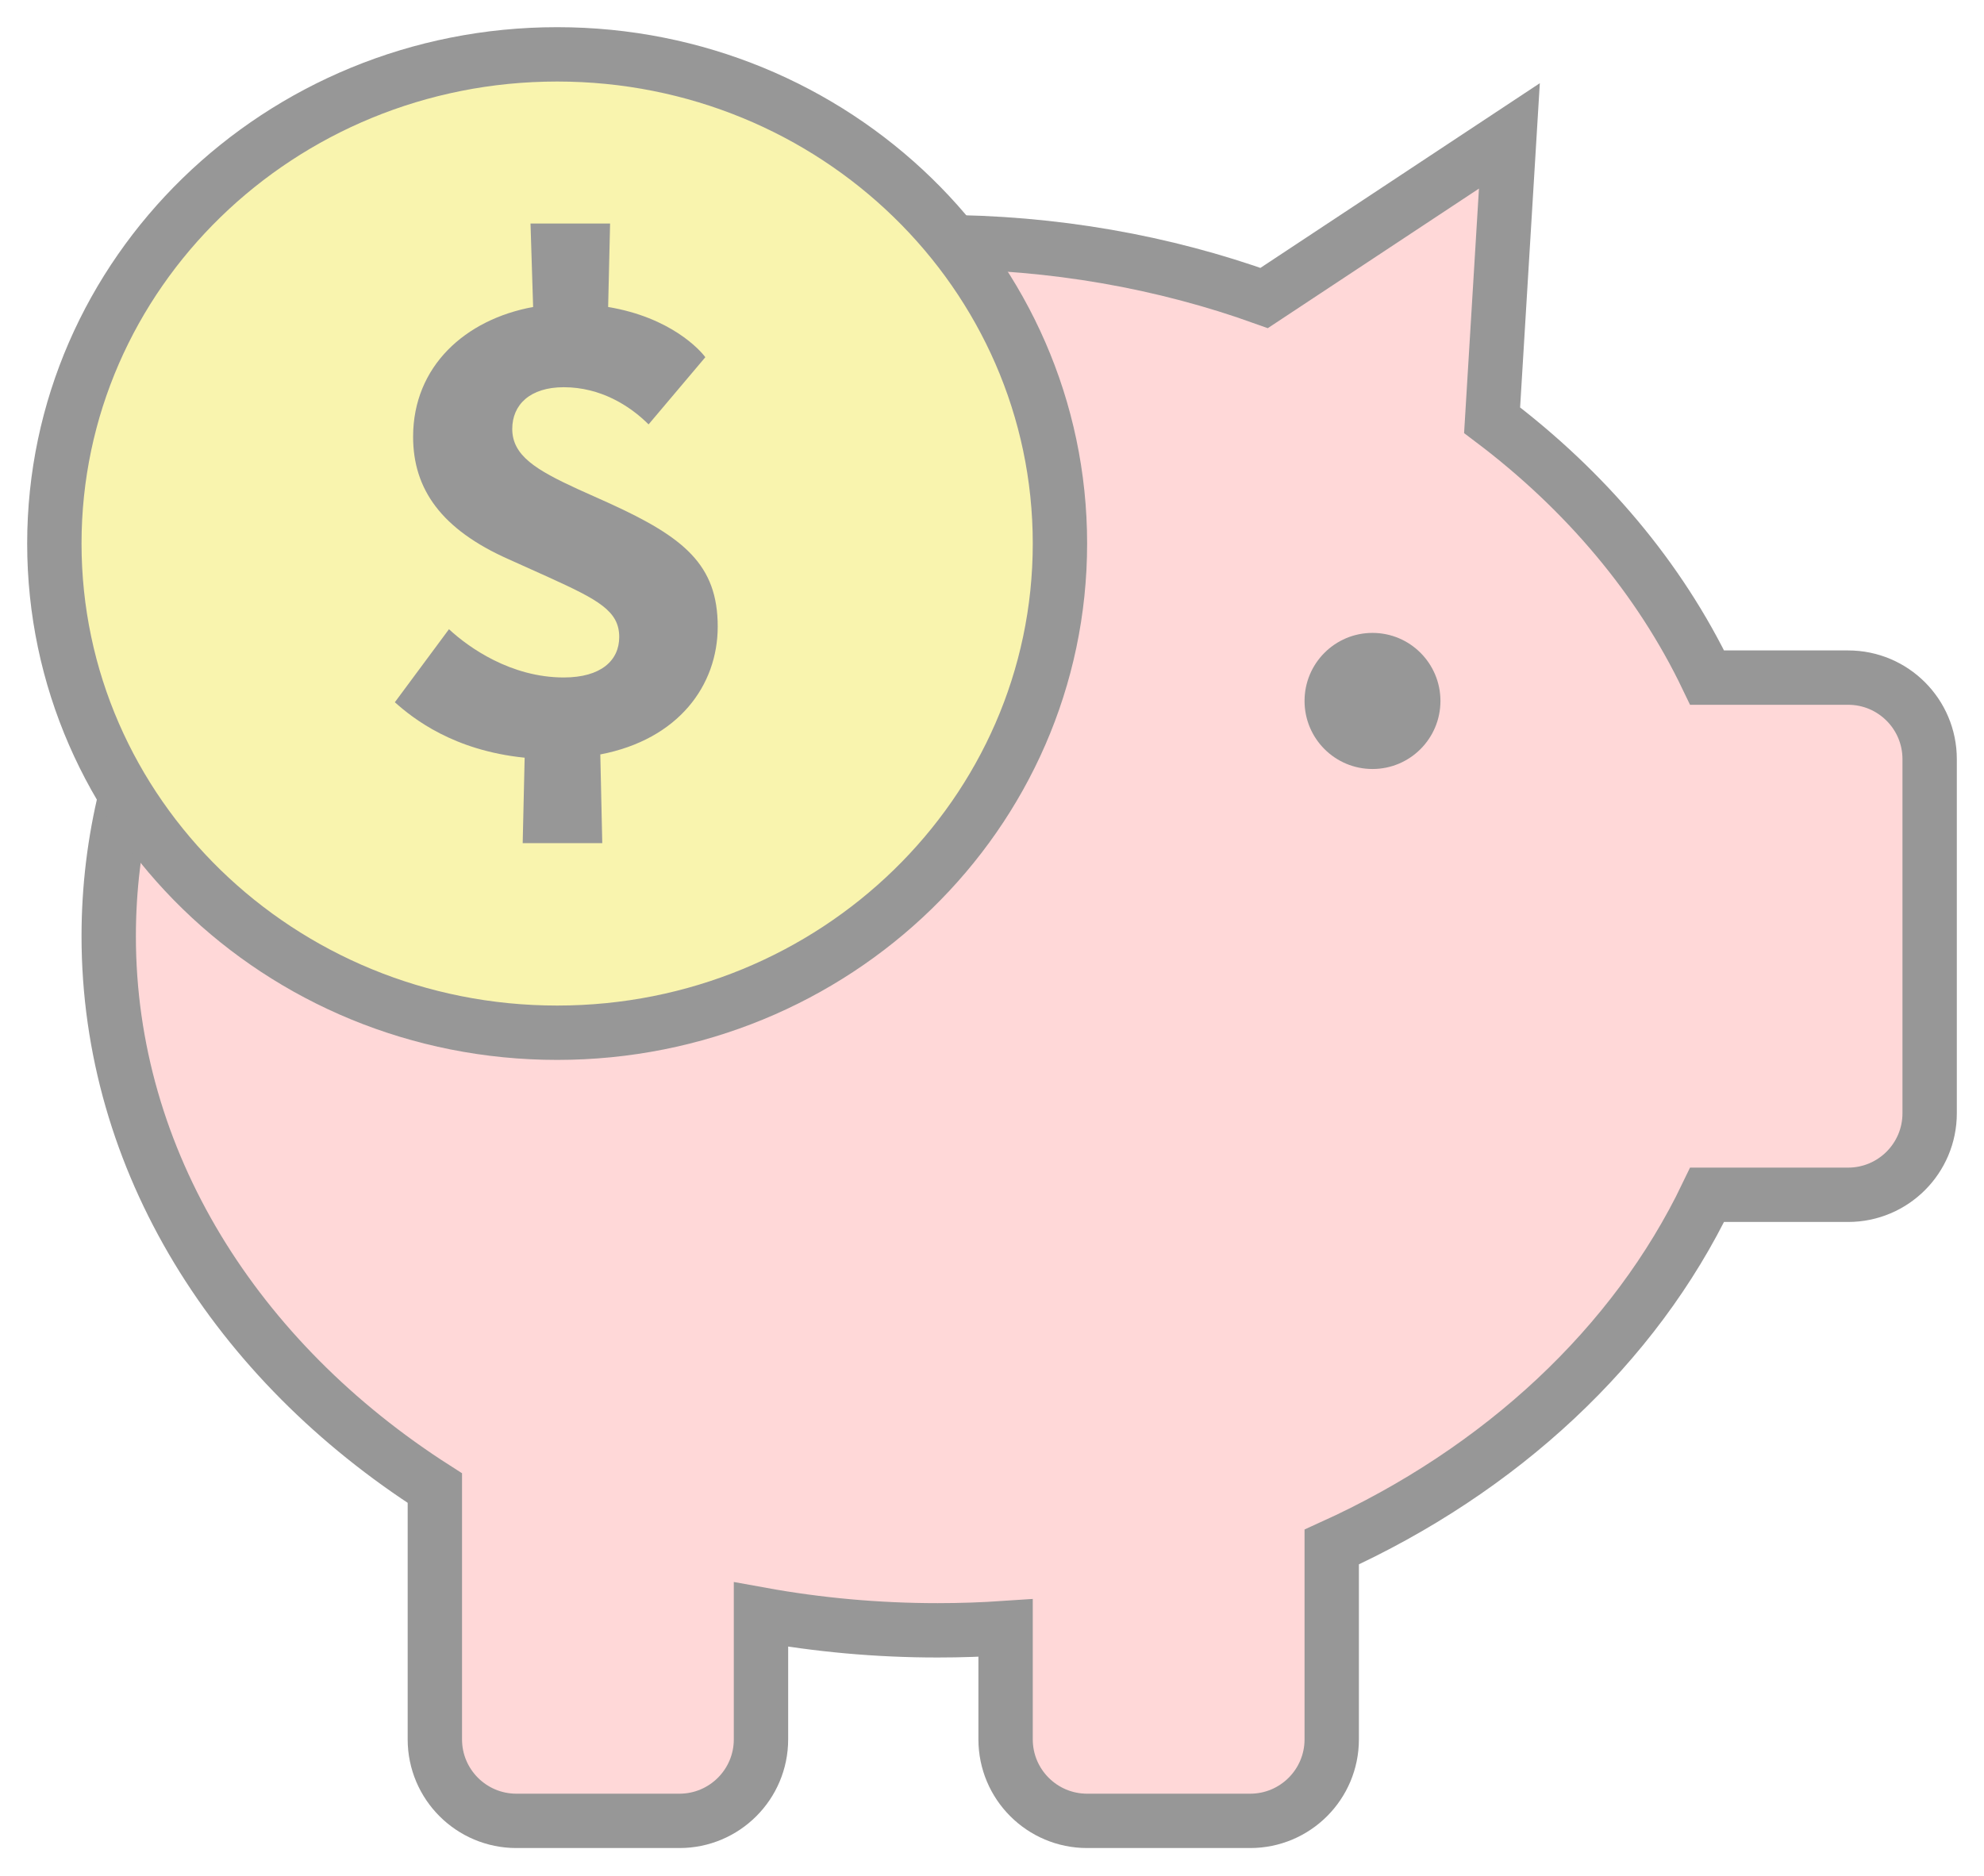
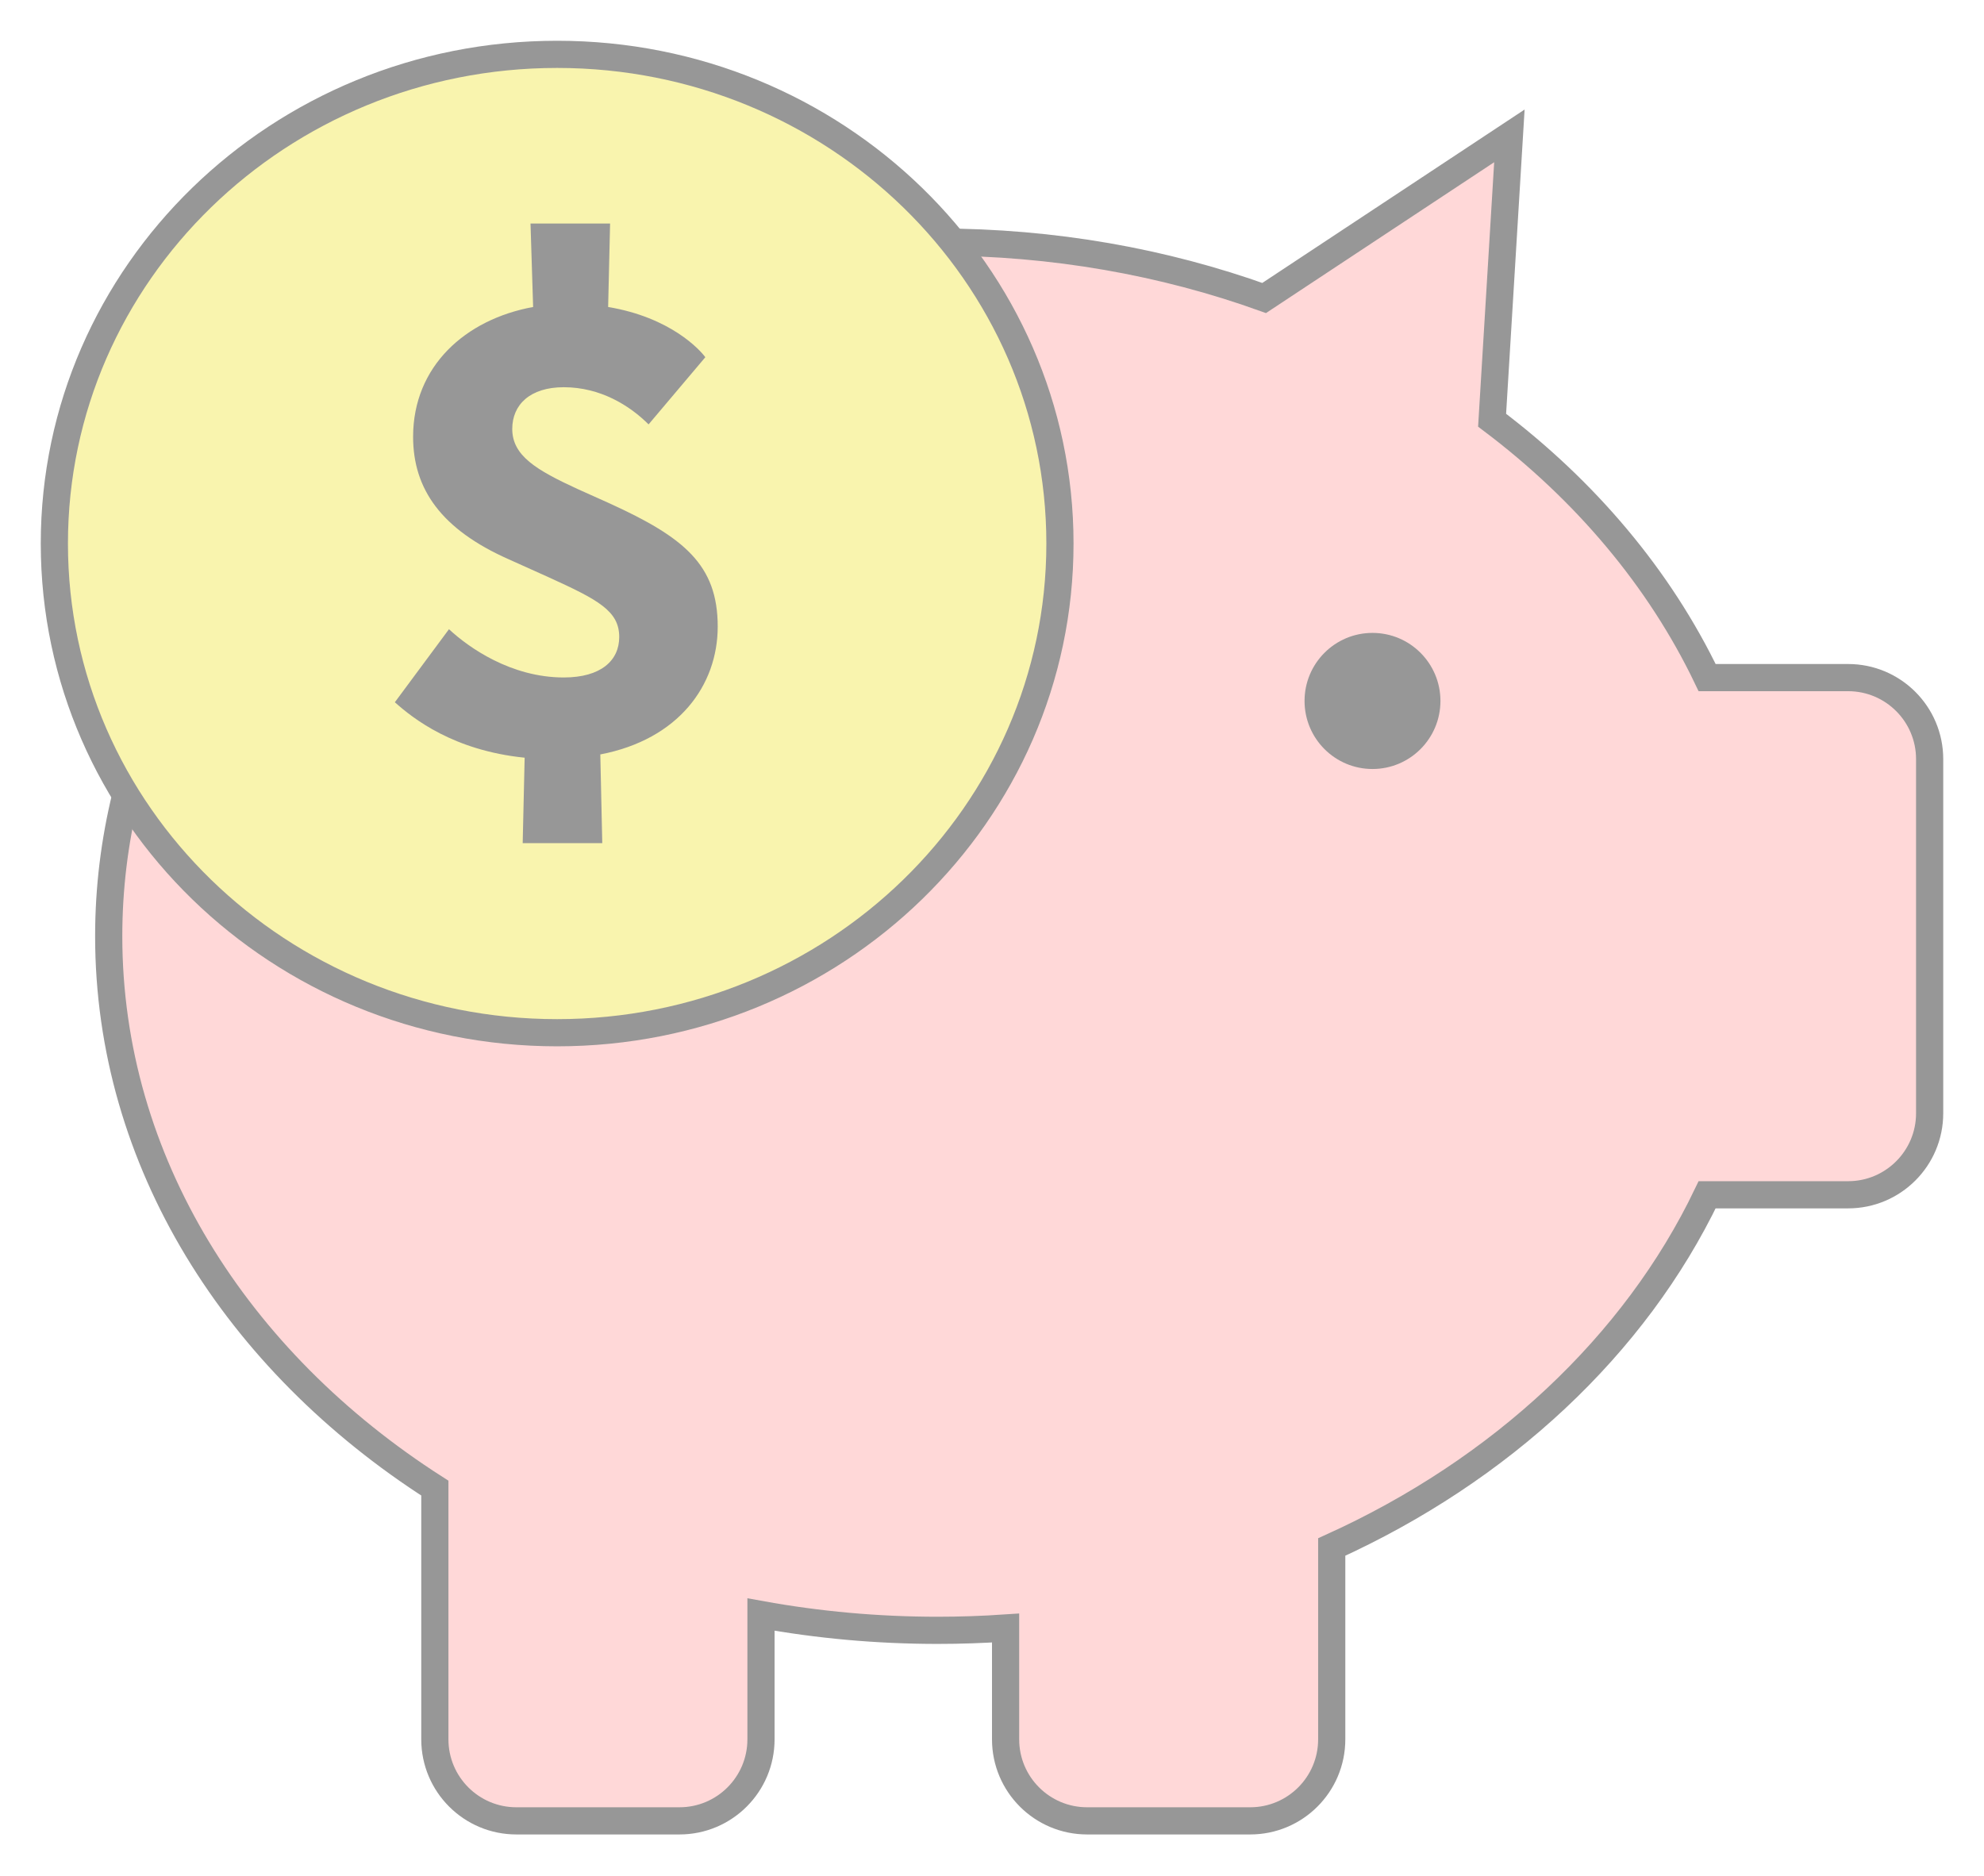
<svg xmlns="http://www.w3.org/2000/svg" width="73px" height="69px" viewBox="0 0 73 69" version="1.1">
  <defs />
  <g id="pig" stroke="none" stroke-width="1" fill="none" fill-rule="evenodd">
    <g transform="translate(2, 2)">
-       <path d="M52.901,13.462 C56.335,16.051 59.063,19.283 60.813,22.933 L66,22.933 C67.657,22.933 69,24.276 69,25.933 L69,38.963 C69,40.62 67.657,41.963 66,41.963 L60.813,41.963 C58.151,47.513 53.228,52.1 47,54.923 L47,62 C47,63.657 45.657,65 44,65 L38,65 C36.343,65 35,63.657 35,62 L35,57.904 C34.176,57.96 33.342,57.989 32.5,57.989 C30.269,57.989 28.095,57.788 26,57.408 L26,62 C26,63.657 24.657,65 23,65 L17,65 C15.343,65 14,63.657 14,62 L14,52.756 C6.706,48.089 2,40.729 2,32.448 C2,18.342 15.655,6.907 32.5,6.907 C36.766,6.907 40.827,7.641 44.514,8.965 L53.537,3 L52.901,13.462 Z" id="Combined-Shape" stroke="#979797" stroke-width="2" fill="#FFD8D8" />
+       <path d="M52.901,13.462 C56.335,16.051 59.063,19.283 60.813,22.933 L66,22.933 C67.657,22.933 69,24.276 69,25.933 L69,38.963 C69,40.62 67.657,41.963 66,41.963 L60.813,41.963 C58.151,47.513 53.228,52.1 47,54.923 L47,62 C47,63.657 45.657,65 44,65 L38,65 C36.343,65 35,63.657 35,62 L35,57.904 C34.176,57.96 33.342,57.989 32.5,57.989 C30.269,57.989 28.095,57.788 26,57.408 L26,62 C26,63.657 24.657,65 23,65 L17,65 C15.343,65 14,63.657 14,62 L14,52.756 C6.706,48.089 2,40.729 2,32.448 C2,18.342 15.655,6.907 32.5,6.907 C36.766,6.907 40.827,7.641 44.514,8.965 L53.537,3 L52.901,13.462 Z" id="Combined-Shape" stroke="#979797" fill="#FFD8D8" />
      <ellipse id="Oval-2" fill="#979797" cx="48.5" cy="23.792" rx="2.5" ry="2.504" />
-       <ellipse id="Oval-3" stroke="#979797" stroke-width="2" fill="#F9F4AE" cx="18.5" cy="18" rx="18.5" ry="18" />
+       <ellipse id="Oval-3" stroke="#979797" fill="#F9F4AE" cx="18.5" cy="18" rx="18.5" ry="18" />
      <path d="M20.16,29.024 L17.232,29.024 L17.304,25.88 C14.688,25.616 13.2,24.44 12.528,23.84 L14.52,21.152 C15.24,21.824 16.8,22.928 18.744,22.928 C20.112,22.928 20.784,22.304 20.784,21.44 C20.784,20.48 20.016,20.072 18.168,19.232 L16.728,18.584 C14.232,17.48 13.2,15.992 13.2,14.072 C13.2,11.48 15.12,9.752 17.616,9.296 L17.52,6.224 L20.448,6.224 L20.376,9.296 C22.68,9.68 23.76,10.88 23.952,11.144 L21.864,13.616 C21.168,12.92 20.088,12.248 18.744,12.248 C17.496,12.248 16.848,12.896 16.848,13.784 C16.848,14.768 17.736,15.296 19.248,15.992 L20.424,16.52 C23.16,17.768 24.408,18.776 24.408,21.056 C24.408,23.216 22.968,25.208 20.088,25.76 L20.16,29.024 Z" id="$" fill="#979797" />
    </g>
  </g>
</svg>
